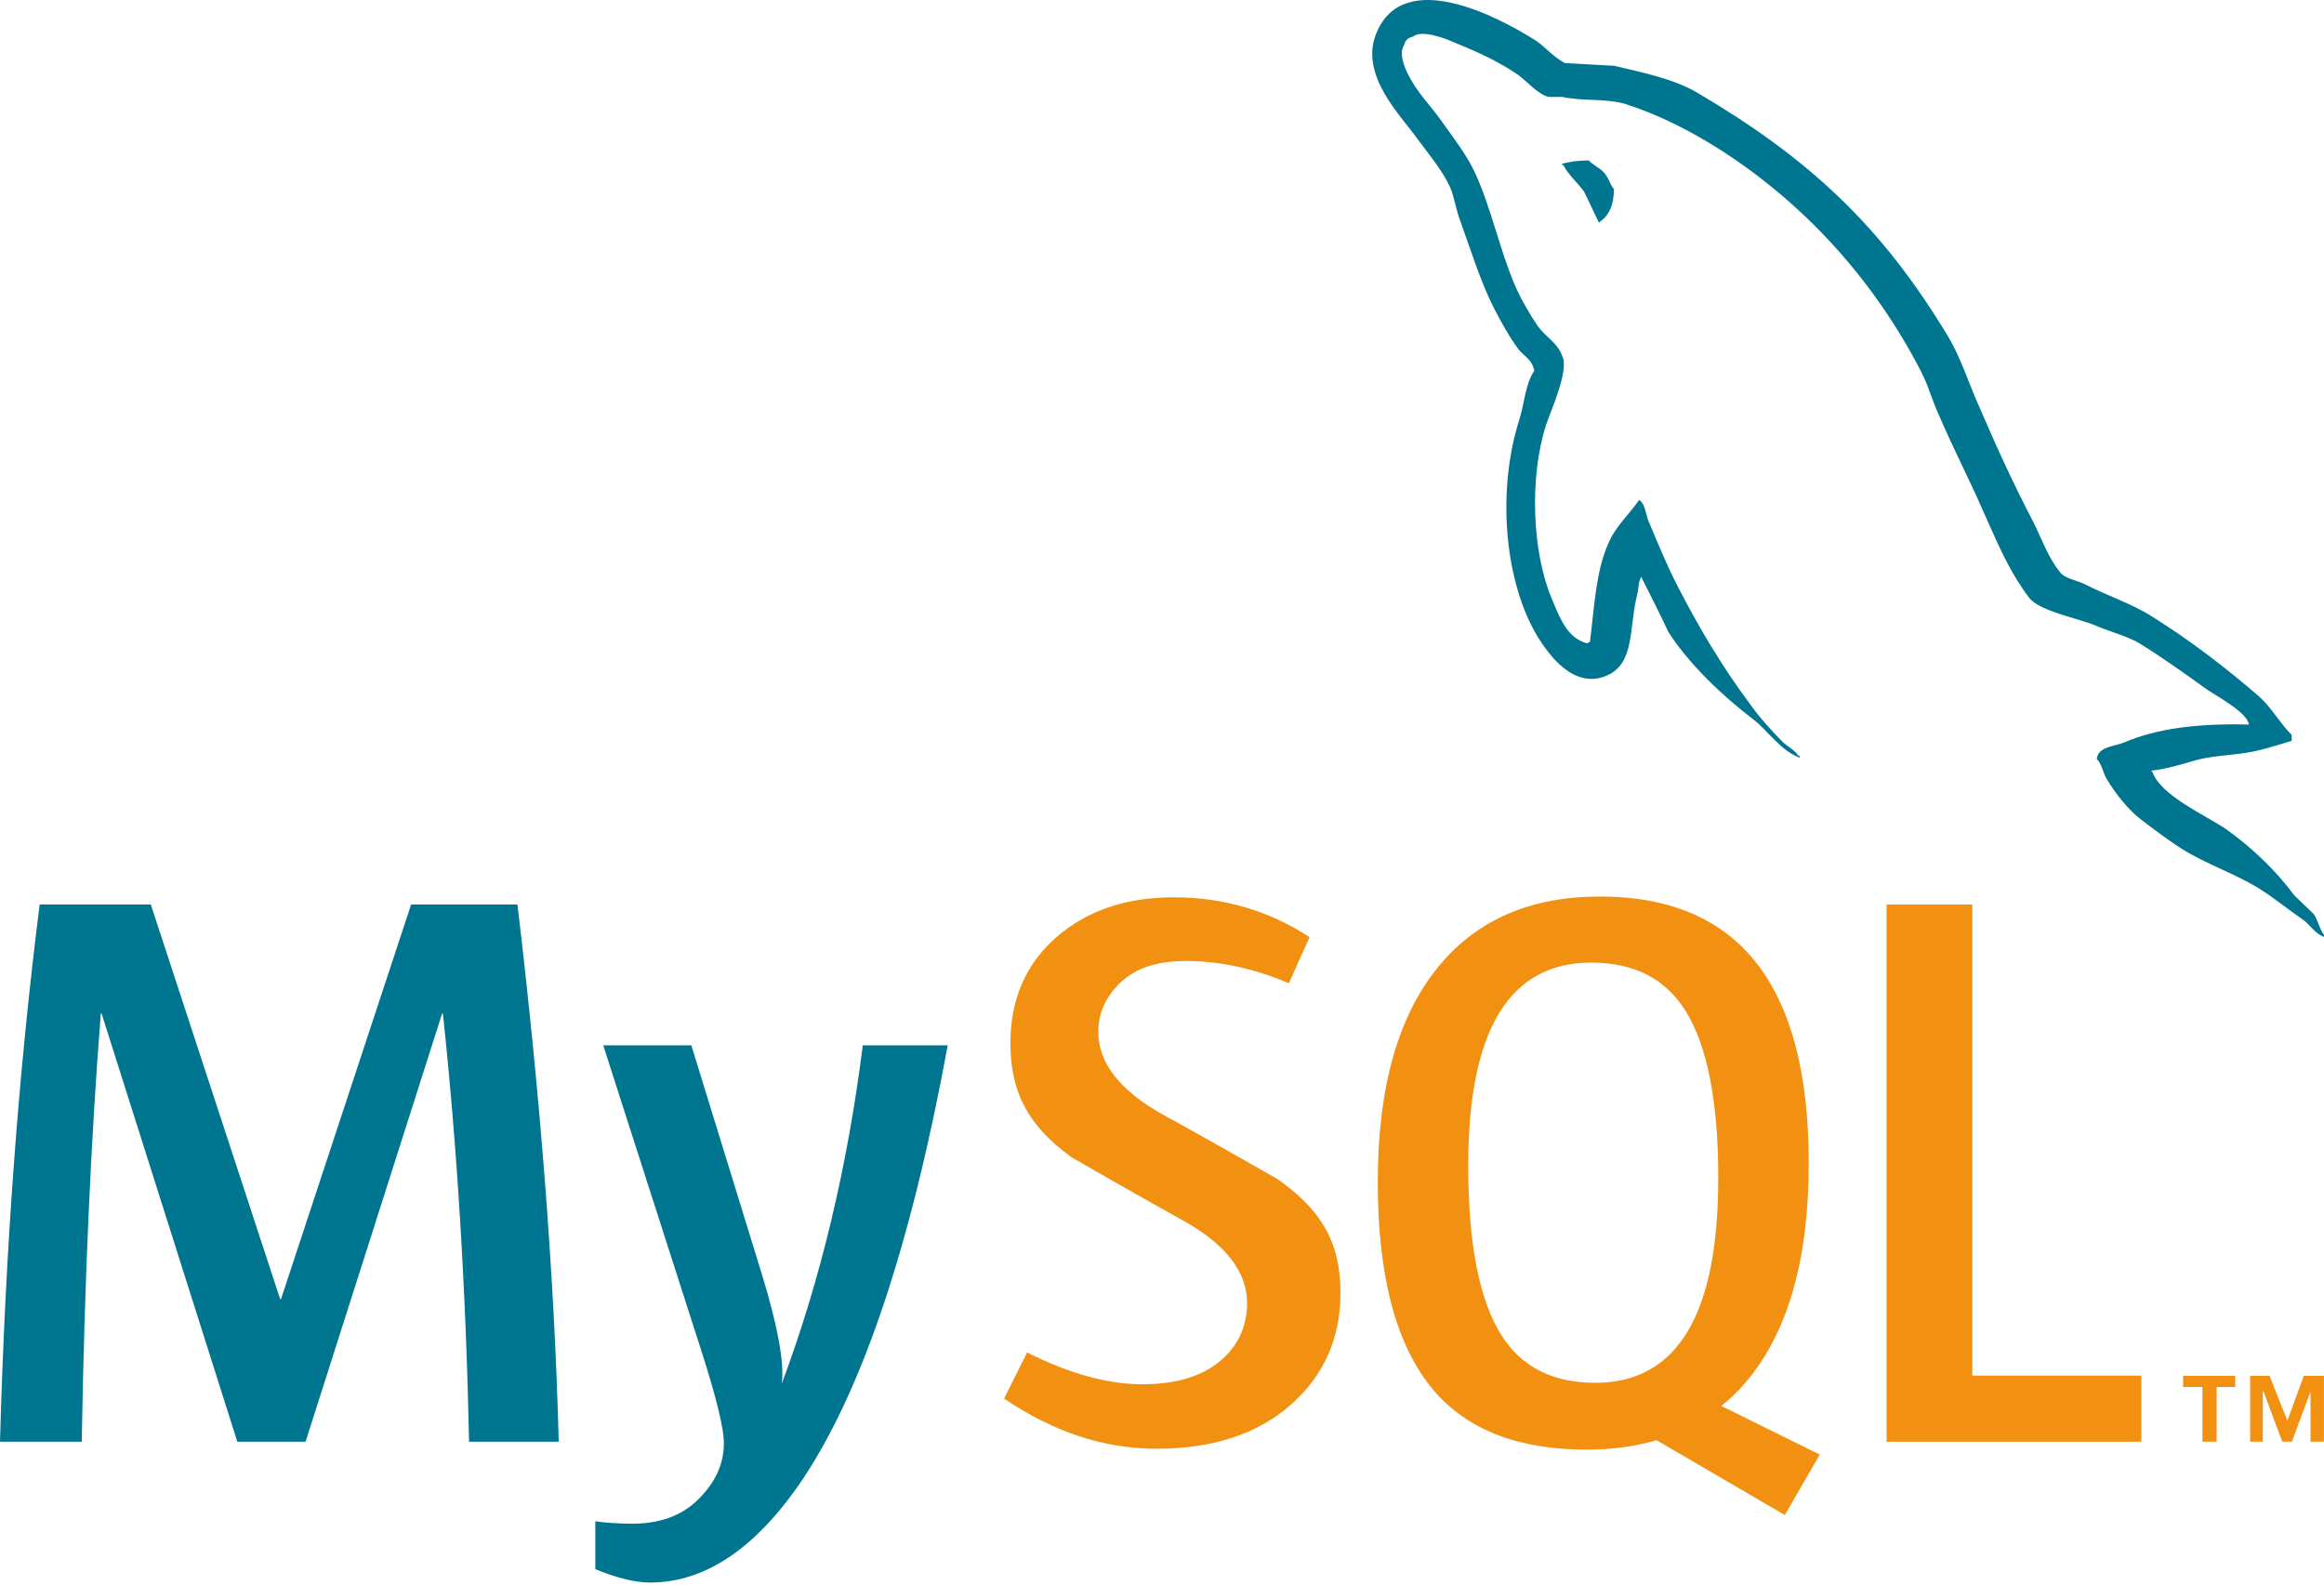
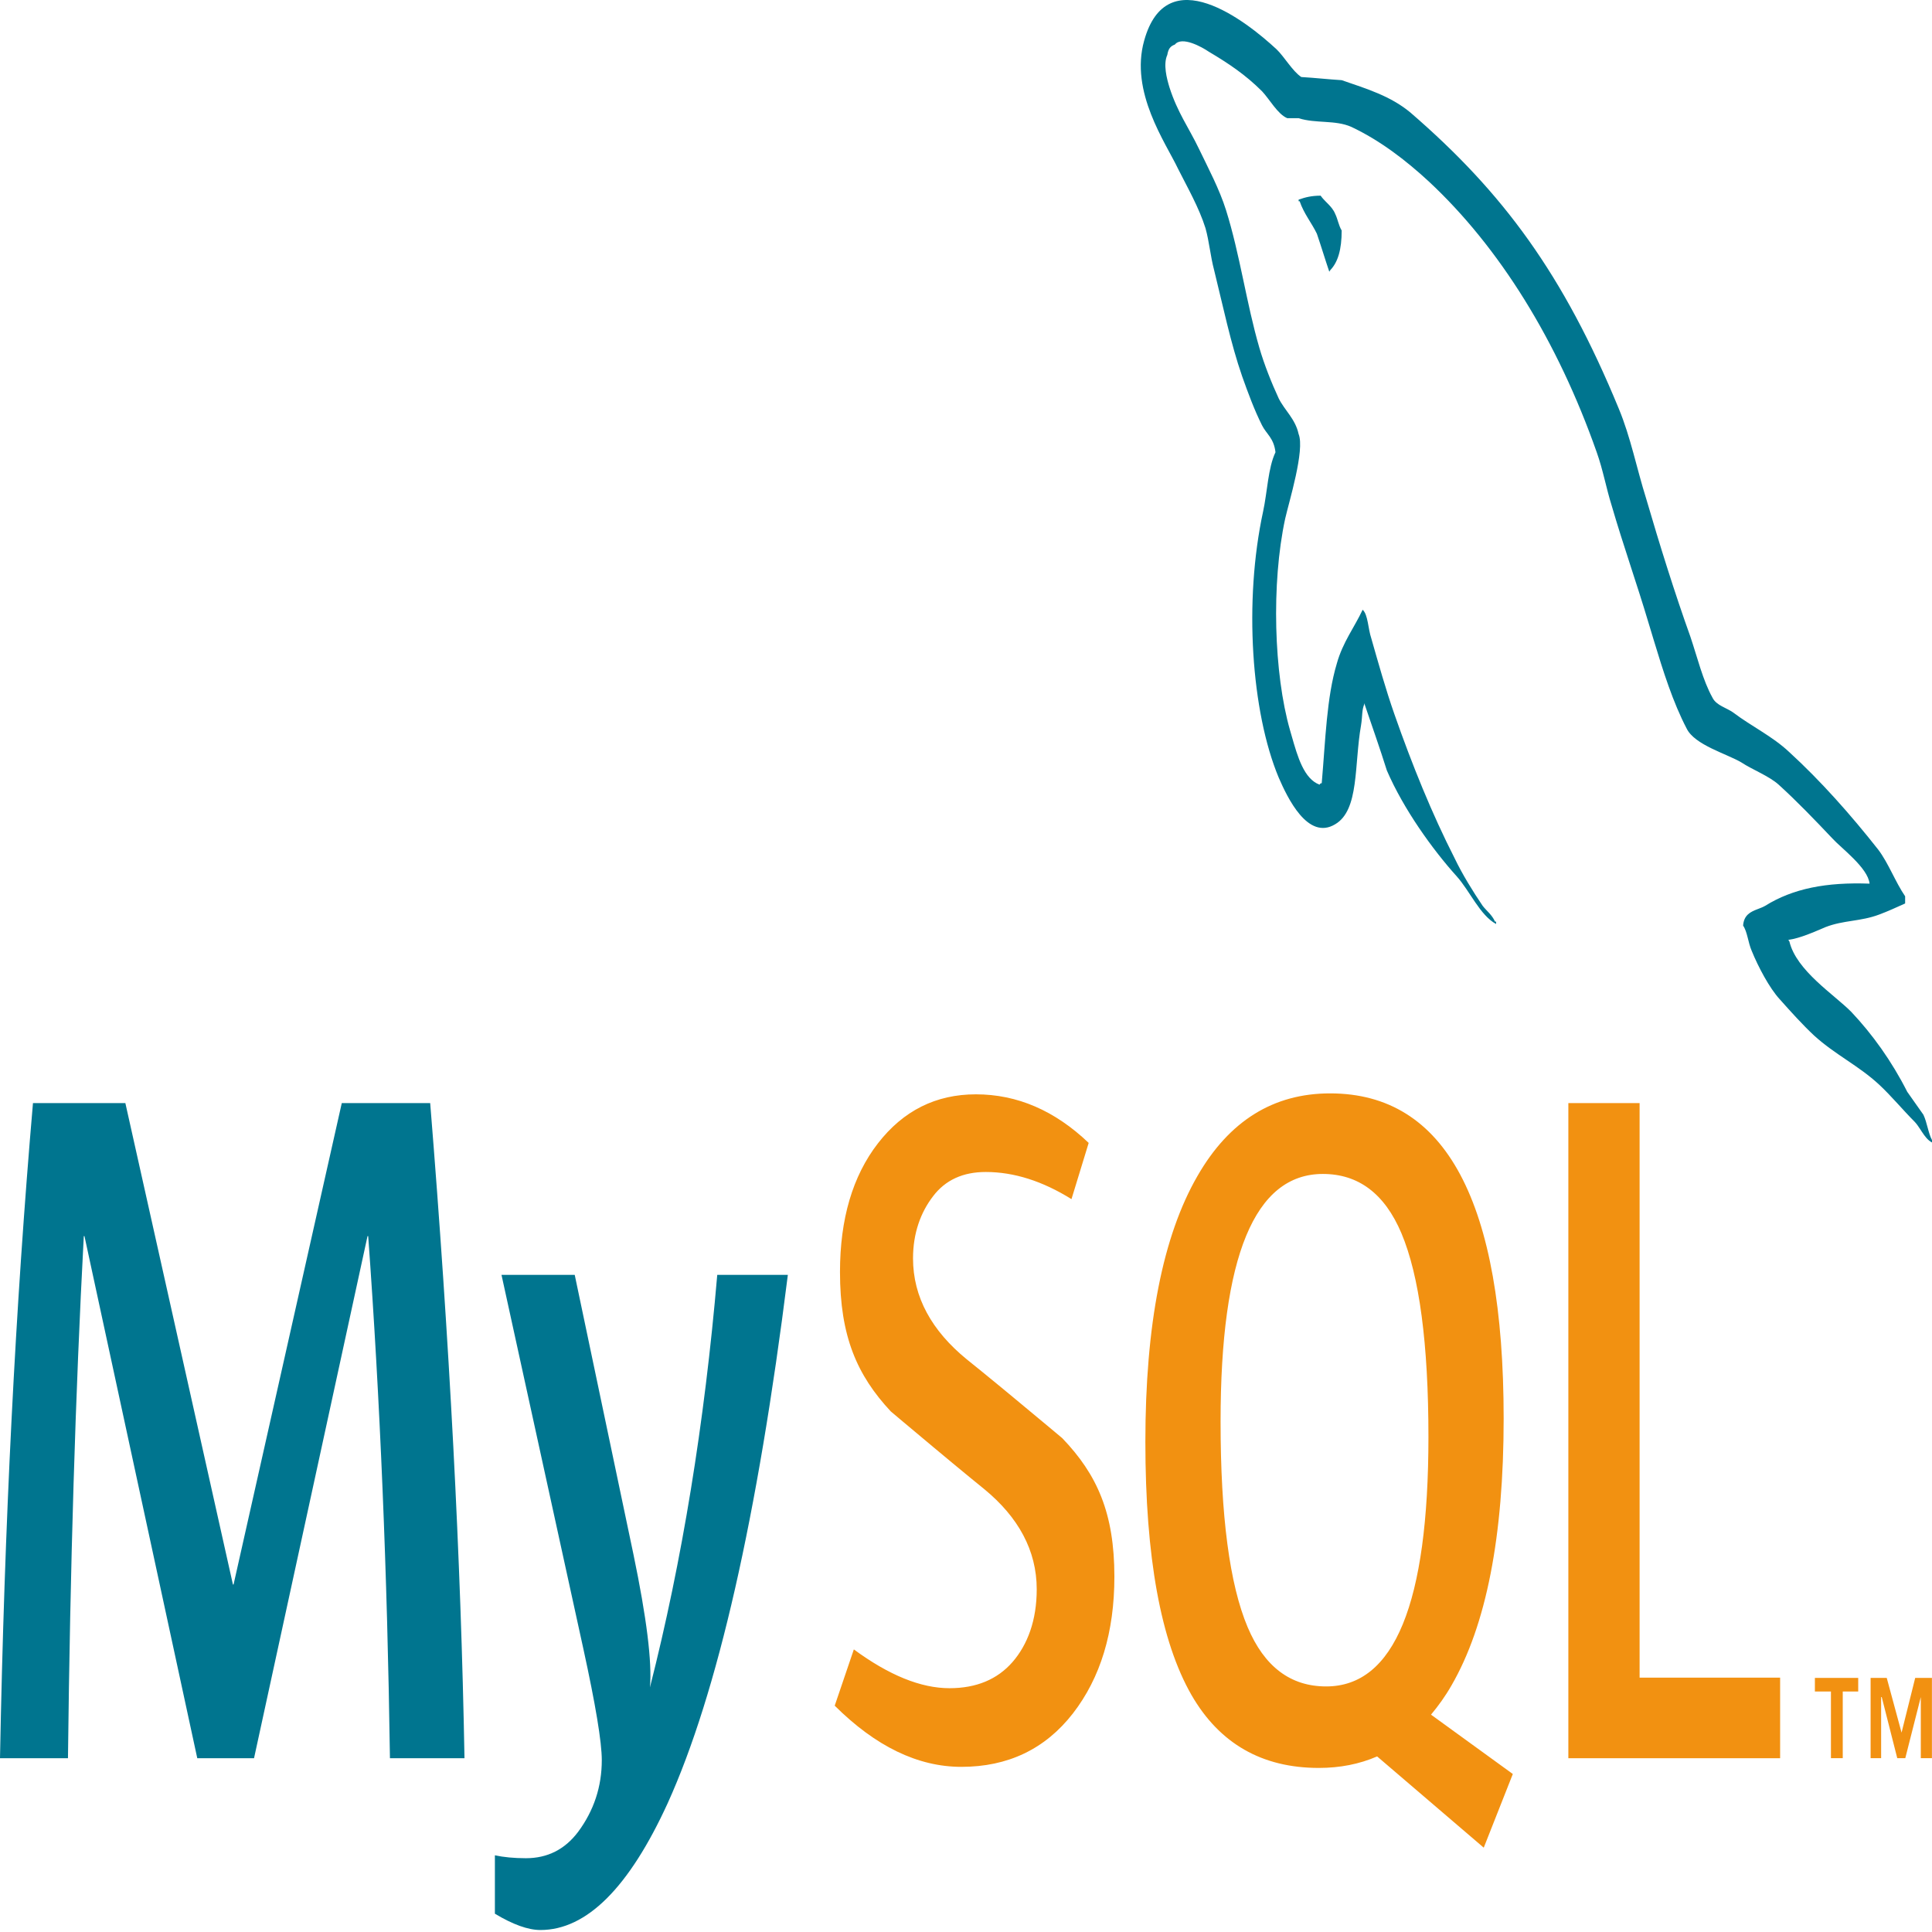
- <svg xmlns="http://www.w3.org/2000/svg" width="512px" height="349px" viewBox="0 0 512 349" version="1.1" preserveAspectRatio="xMidYMid">
-   <g>
-     <path d="M152.309,230.297 L167.87,280.784 C171.366,292.247 172.824,300.249 172.24,304.81 C180.751,282.018 186.696,257.18 190.079,230.297 L208.789,230.297 C200.744,274.063 190.133,305.867 176.962,325.708 C166.7,340.996 155.458,348.64 143.216,348.64 C139.952,348.64 135.928,347.654 131.153,345.696 L131.153,335.145 C133.486,335.488 136.223,335.671 139.371,335.671 C145.082,335.671 149.685,334.088 153.187,330.929 C157.38,327.08 159.479,322.754 159.479,317.96 C159.479,314.685 157.842,307.966 154.583,297.802 L132.902,230.297 L152.309,230.297 Z M33.224,199.266 L61.725,286.222 L61.9,286.222 L90.575,199.266 L114.003,199.266 C119.134,242.39 122.163,281.847 123.094,317.612 L103.341,317.612 C102.646,284.179 100.721,252.741 97.573,223.292 L97.399,223.292 L67.321,317.612 L52.28,317.612 L22.384,223.292 L22.208,223.292 C19.99,251.574 18.594,283.011 18.012,317.612 L1.41179433e-16,317.612 C1.164,275.532 4.077,236.087 8.739,199.266 L33.224,199.266 Z" fill="#00758F" fill-rule="nonzero" />
-     <path d="M352.498,197.509 C383.155,197.509 398.484,217.096 398.484,256.249 C398.484,277.525 393.874,293.596 384.663,304.453 C383.002,306.437 381.168,308.151 379.236,309.739 L379.236,309.739 L400.931,320.466 L400.91,320.465 L393.207,333.767 L364.954,317.282 C360.271,318.669 355.118,319.362 349.503,319.362 C334.45,319.362 323.206,314.975 315.772,306.212 C307.611,296.518 303.534,281.257 303.534,260.455 C303.534,239.299 308.136,223.289 317.35,212.418 C325.742,202.474 337.461,197.509 352.498,197.509 Z M258.618,197.682 C269.575,197.682 279.539,200.614 288.512,206.457 L283.954,216.614 C276.275,213.35 268.703,211.711 261.238,211.711 C255.18,211.711 250.512,213.169 247.258,216.103 C243.986,219.011 241.962,222.754 241.962,227.315 C241.962,234.324 246.956,240.404 256.177,245.54 C258.657,246.889 261.888,248.687 265.208,250.551 L265.896,250.938 C266.011,251.002 266.126,251.067 266.241,251.132 L266.93,251.519 C267.045,251.584 267.16,251.649 267.274,251.713 L267.962,252.101 C274.943,256.036 281.51,259.792 281.51,259.792 C290.731,266.337 295.326,273.315 295.326,284.808 C295.326,294.845 291.648,303.084 284.317,309.531 C276.979,315.949 267.122,319.167 254.778,319.167 C243.233,319.167 232.044,315.463 221.206,308.117 L226.276,297.951 C235.603,302.626 244.043,304.96 251.622,304.96 C258.73,304.96 264.294,303.374 268.319,300.24 C272.336,297.083 274.743,292.681 274.743,287.097 C274.743,280.07 269.855,274.063 260.888,269.024 C258.559,267.743 255.577,266.07 252.493,264.327 L251.806,263.938 C250.544,263.225 249.273,262.503 248.028,261.796 L247.352,261.412 C241.298,257.968 236.063,254.959 236.063,254.959 C227.099,248.402 222.604,241.367 222.604,229.775 C222.604,220.188 225.956,212.439 232.65,206.544 C239.36,200.636 248.017,197.682 258.618,197.682 Z M434.513,199.266 L434.513,303.054 L471.751,303.054 L471.751,317.612 L415.627,317.612 L415.627,199.266 L434.513,199.266 Z M492.444,303.099 L492.444,305.559 L488.349,305.559 L488.349,317.599 L485.219,317.599 L485.219,305.559 L480.966,305.559 L480.966,303.099 L492.444,303.099 Z M500.004,303.099 L503.934,312.983 L507.545,303.099 L511.982,303.099 L511.982,317.599 L509.032,317.599 L509.032,306.564 L504.922,317.599 L502.795,317.599 L498.678,306.564 L498.52,306.564 L498.52,317.599 L495.729,317.599 L495.729,303.099 L500.004,303.099 Z M350.569,212.064 C332.503,212.064 323.465,226.973 323.465,256.773 C323.465,273.843 325.86,286.222 330.641,293.937 L330.641,293.937 C335.069,301.077 342.004,304.64 351.447,304.64 C369.513,304.64 378.55,289.614 378.55,259.576 C378.55,242.745 376.155,230.473 371.381,222.754 C366.947,215.63 360.015,212.064 350.569,212.064 Z" fill="#F29111" fill-rule="nonzero" />
-     <path d="M303.218,7.333 C309.211,-7.393 330.166,3.759 338.299,8.904 C340.291,10.19 342.577,12.909 344.862,13.914 C348.427,14.055 351.989,14.333 355.56,14.482 C362.258,16.056 368.532,17.342 373.809,20.348 C398.338,34.793 414.305,49.513 429.001,73.827 C432.139,78.978 433.709,84.55 436.274,90.123 C439.833,98.43 443.834,107.15 447.966,115.005 C449.815,118.729 451.247,122.87 453.816,126.015 C454.819,127.453 457.668,127.877 459.371,128.736 C464.079,131.173 469.783,133.023 474.21,135.883 C482.48,141.039 490.475,147.183 497.743,153.472 C500.452,155.901 502.298,159.338 504.879,161.906 L504.879,161.906 L504.879,163.202 C502.588,163.905 500.305,164.625 498.02,165.201 C493.029,166.484 488.608,166.194 483.766,167.477 C480.774,168.345 477.059,169.49 473.921,169.781 C474.061,169.922 474.21,170.073 474.21,170.073 C476.057,175.348 486.045,179.638 490.613,182.793 C496.161,186.797 501.302,191.654 505.44,197.23 C506.869,198.653 508.298,199.948 509.721,201.367 C510.714,202.805 510.994,204.665 512,205.948 L512,205.948 L512,206.381 C510.886,205.988 510.085,205.238 509.326,204.454 L508.873,203.981 C508.42,203.51 507.963,203.049 507.442,202.668 C504.294,200.518 501.168,197.946 498.02,195.947 C492.608,192.513 486.331,190.52 480.774,187.073 C477.632,185.072 474.637,182.793 471.642,180.504 C468.927,178.496 465.937,174.642 464.231,171.782 C463.226,170.202 463.088,168.345 461.94,167.203 C462.145,165.293 463.894,164.726 465.659,164.26 L466.065,164.153 C466.674,163.995 467.27,163.837 467.79,163.628 C475.204,160.48 484.043,159.338 495.457,159.624 L495.457,159.624 C495.028,156.758 487.895,153.187 485.618,151.471 C481.048,148.177 476.209,144.74 471.361,141.742 C468.792,140.172 464.365,139.026 461.519,137.743 C457.668,136.169 449.108,134.596 446.975,131.598 C443.35,126.872 440.746,121.235 438.218,115.541 L437.53,113.987 C437.3,113.469 437.071,112.951 436.841,112.434 C433.852,105.577 430.14,98.428 427.145,91.407 C425.579,87.982 424.86,84.976 423.144,81.691 C412.738,61.533 397.336,44.656 378.66,32.787 C372.523,28.925 365.679,25.351 358.126,22.922 C353.845,21.629 348.707,22.344 344.146,21.351 L344.146,21.351 L341.144,21.351 C338.582,20.63 336.443,17.914 334.444,16.481 C330.029,13.484 325.607,11.471 320.327,9.332 C318.477,8.474 313.194,6.476 311.35,8.049 C310.208,8.336 309.629,8.767 309.348,9.913 C308.212,11.624 309.211,14.199 309.918,15.776 C312.06,20.346 315.052,23.062 317.767,26.924 C320.184,30.349 323.185,34.211 324.898,37.935 C328.594,45.94 330.315,54.809 333.74,62.813 C335.011,65.823 337.019,69.248 338.868,71.964 C340.435,74.118 343.284,75.676 344.146,78.404 C345.864,81.264 341.574,90.701 340.581,93.698 C336.866,105.425 337.586,121.726 341.864,131.891 C341.94,132.069 342.016,132.248 342.092,132.427 L342.32,132.97 C343.882,136.693 345.554,140.702 349.707,141.743 C349.993,141.459 349.707,141.608 350.274,141.459 C351.279,133.591 351.562,126.014 354.274,119.858 C355.841,116.009 358.97,113.288 361.115,110.146 C362.544,111.002 362.544,113.583 363.397,115.291 C365.253,119.721 367.246,124.578 369.534,129.021 C374.23,138.171 379.513,147.042 385.501,155.046 C387.506,157.905 390.352,161.052 392.917,163.627 C394.06,164.624 395.34,165.2 396.199,166.483 L396.199,166.483 L396.479,166.483 L396.479,166.915 C392.201,165.338 389.489,160.912 386.077,158.328 C379.653,153.471 371.96,146.177 367.532,139.177 C365.68,135.16 363.678,131.309 361.682,127.311 L361.682,127.311 L361.682,127.022 C360.829,128.164 361.115,129.298 360.688,131.026 C358.836,138.171 360.262,146.322 353.845,148.892 C346.571,151.902 341.145,144.035 338.868,140.46 C331.592,128.594 329.599,108.576 334.73,92.417 C335.87,88.84 336.025,84.55 338.015,81.694 C337.586,79.112 335.596,78.406 334.444,76.824 C332.448,74.12 330.739,70.97 329.176,67.967 C326.174,62.101 324.038,55.092 321.759,48.801 C320.757,46.232 320.47,43.653 319.471,41.221 C317.767,37.509 314.626,33.785 312.203,30.501 C308.922,25.78 299.366,16.633 303.218,7.333 Z M349.99,35.348 C350.371,35.73 350.831,36.064 351.307,36.393 L351.881,36.787 C352.646,37.316 353.387,37.875 353.842,38.635 C354.561,39.641 354.695,40.634 355.557,41.642 C355.557,45.079 354.561,47.364 352.55,48.788 C352.55,48.788 352.413,48.938 352.272,49.078 C351.133,46.787 350.133,44.508 348.985,42.219 C347.571,40.221 345.572,38.636 344.42,36.353 L344.42,36.353 L344.143,36.353 L344.143,36.066 C345.864,35.641 347.571,35.348 349.99,35.348 Z" fill="#00758F" />
+ <svg xmlns="http://www.w3.org/2000/svg" width="2048px" height="2048px" viewBox="0 0 2048 2048" version="1.1">
+   <g id="surface1">
+     <path style=" stroke:none;fill-rule:nonzero;fill:rgb(0%,45.882%,56.078%);fill-opacity:1;" d="M 609.234 1351.422 L 671.484 1647.703 C 685.469 1714.969 691.297 1761.922 688.969 1788.688 C 723 1654.938 746.781 1509.188 760.312 1351.422 L 835.156 1351.422 C 802.984 1608.25 760.531 1794.891 707.844 1911.312 C 666.797 2001.031 621.828 2045.891 572.859 2045.891 C 559.812 2045.891 543.719 2040.094 524.609 2028.609 L 524.609 1966.703 C 533.938 1968.703 544.891 1969.781 557.484 1969.781 C 580.328 1969.781 598.734 1960.5 612.75 1941.953 C 629.516 1919.375 637.922 1893.984 637.922 1865.844 C 637.922 1846.641 631.359 1807.203 618.328 1747.562 L 531.609 1351.422 Z M 132.891 1169.328 L 246.906 1679.609 L 247.594 1679.609 L 362.297 1169.328 L 456.016 1169.328 C 476.531 1422.391 488.656 1653.938 492.375 1863.812 L 413.359 1863.812 C 410.578 1667.609 402.891 1483.125 390.297 1310.312 L 389.594 1310.312 L 269.281 1863.812 L 209.125 1863.812 L 89.531 1310.312 L 88.828 1310.312 C 79.953 1476.281 74.375 1660.766 72.047 1863.812 L 0 1863.812 C 4.656 1616.875 16.312 1385.406 34.953 1169.328 Z M 132.891 1169.328 " />
+     <path style=" stroke:none;fill-rule:nonzero;fill:rgb(94.902%,56.863%,6.667%);fill-opacity:1;" d="M 1409.984 1159.031 C 1532.625 1159.031 1593.938 1273.969 1593.938 1503.719 C 1593.938 1628.578 1575.5 1722.875 1538.656 1786.594 C 1532.016 1798.234 1524.672 1808.297 1516.938 1817.609 L 1603.719 1880.562 L 1603.641 1880.547 L 1572.828 1958.609 L 1459.812 1861.875 C 1441.078 1870.016 1420.469 1874.078 1398.016 1874.078 C 1337.797 1874.078 1292.828 1848.328 1263.094 1796.906 C 1230.453 1740.031 1214.141 1650.469 1214.141 1528.406 C 1214.141 1404.25 1232.547 1310.297 1269.406 1246.516 C 1302.969 1188.156 1349.844 1159.031 1409.984 1159.031 Z M 1034.469 1160.031 C 1078.297 1160.031 1118.156 1177.25 1154.047 1211.531 L 1135.812 1271.125 C 1105.094 1251.984 1074.812 1242.359 1044.953 1242.359 C 1020.719 1242.359 1002.047 1250.922 989.031 1268.141 C 975.938 1285.203 967.844 1307.156 967.844 1333.938 C 967.844 1375.062 987.828 1410.734 1024.703 1440.875 C 1034.625 1448.797 1047.547 1459.344 1060.828 1470.281 L 1063.578 1472.547 C 1064.047 1472.938 1064.5 1473.312 1064.969 1473.688 L 1067.719 1475.969 C 1068.172 1476.344 1068.641 1476.719 1069.094 1477.109 L 1071.844 1479.375 C 1099.766 1502.469 1126.047 1524.516 1126.047 1524.516 C 1162.922 1562.922 1181.297 1603.859 1181.297 1671.312 C 1181.297 1730.203 1166.594 1778.562 1137.266 1816.391 C 1107.922 1854.047 1068.484 1872.938 1019.109 1872.938 C 972.938 1872.938 928.172 1851.203 884.828 1808.094 L 905.109 1748.438 C 942.406 1775.875 976.172 1789.562 1006.484 1789.562 C 1034.922 1789.562 1057.172 1780.266 1073.281 1761.859 C 1089.344 1743.344 1098.969 1717.516 1098.969 1684.734 C 1098.969 1643.5 1079.422 1608.25 1043.547 1578.688 C 1034.234 1571.172 1022.312 1561.359 1009.969 1551.125 L 1007.219 1548.844 C 1002.172 1544.656 997.094 1540.422 992.109 1536.266 L 989.406 1534.016 C 965.188 1513.812 944.25 1496.141 944.25 1496.141 C 908.391 1457.672 890.422 1416.391 890.422 1348.359 C 890.422 1292.109 903.828 1246.641 930.609 1212.031 C 957.438 1177.375 992.062 1160.031 1034.469 1160.031 Z M 1738.047 1169.328 L 1738.047 1778.375 L 1887 1778.375 L 1887 1863.812 L 1662.516 1863.812 L 1662.516 1169.328 Z M 1969.781 1778.641 L 1969.781 1793.078 L 1953.391 1793.078 L 1953.391 1863.734 L 1940.875 1863.734 L 1940.875 1793.078 L 1923.859 1793.078 L 1923.859 1778.641 Z M 2000.016 1778.641 L 2015.734 1836.641 L 2030.188 1778.641 L 2047.922 1778.641 L 2047.922 1863.734 L 2036.125 1863.734 L 2036.125 1798.969 L 2019.688 1863.734 L 2011.172 1863.734 L 1994.719 1798.969 L 1994.078 1798.969 L 1994.078 1863.734 L 1982.922 1863.734 L 1982.922 1778.641 Z M 1402.281 1244.438 C 1330.016 1244.438 1293.859 1331.922 1293.859 1506.797 C 1293.859 1606.969 1303.438 1679.609 1322.562 1724.875 C 1340.281 1766.781 1368.016 1787.688 1405.781 1787.688 C 1478.047 1787.688 1514.203 1699.516 1514.203 1523.234 C 1514.203 1424.469 1504.625 1352.453 1485.516 1307.172 C 1467.781 1265.359 1440.062 1244.438 1402.281 1244.438 Z M 1402.281 1244.438 " />
+     <path style=" stroke:none;fill-rule:nonzero;fill:rgb(0%,45.882%,56.078%);fill-opacity:1;" d="M 1212.875 43.031 C 1236.844 -43.375 1320.656 22.062 1353.188 52.25 C 1361.172 59.797 1370.312 75.75 1379.453 81.656 C 1393.703 82.469 1407.953 84.109 1422.234 84.984 C 1449.031 94.219 1474.125 101.766 1495.234 119.406 C 1593.359 204.172 1657.219 290.547 1716 433.234 C 1728.562 463.453 1734.828 496.156 1745.094 528.859 C 1759.328 577.609 1775.328 628.781 1791.859 674.875 C 1799.266 696.719 1804.984 721.031 1815.266 739.484 C 1819.281 747.922 1830.672 750.406 1837.484 755.453 C 1856.312 769.75 1879.125 780.609 1896.844 797.391 C 1929.922 827.641 1961.906 863.703 1990.969 900.609 C 2001.812 914.859 2009.188 935.031 2019.516 950.094 L 2019.516 957.703 C 2010.344 961.828 2001.219 966.047 1992.078 969.438 C 1972.109 976.969 1954.438 975.266 1935.062 982.797 C 1923.094 987.875 1908.234 994.609 1895.688 996.312 C 1896.25 997.141 1896.844 998.016 1896.844 998.016 C 1904.234 1028.969 1944.188 1054.156 1962.453 1072.656 C 1984.641 1096.156 2005.203 1124.656 2021.766 1157.375 C 2027.469 1165.734 2033.188 1173.328 2038.891 1181.656 C 2042.859 1190.094 2043.984 1201.016 2048 1208.547 L 2048 1211.078 C 2043.547 1208.781 2040.344 1204.375 2037.297 1199.781 L 2035.484 1197 C 2033.688 1194.234 2031.844 1191.531 2029.766 1189.297 C 2017.172 1176.672 2004.672 1161.578 1992.078 1149.859 C 1970.438 1129.703 1945.328 1118.016 1923.094 1097.781 C 1910.531 1086.031 1898.547 1072.656 1886.562 1059.234 C 1875.703 1047.453 1863.75 1024.828 1856.922 1008.047 C 1852.906 998.781 1852.359 987.875 1847.766 981.172 C 1848.578 969.969 1855.578 966.641 1862.641 963.906 L 1864.266 963.281 C 1866.688 962.359 1869.078 961.422 1871.156 960.203 C 1900.812 941.734 1936.172 935.031 1981.828 936.703 C 1980.109 919.891 1951.578 898.938 1942.469 888.859 C 1924.188 869.531 1904.844 849.359 1885.438 831.766 C 1875.172 822.547 1857.453 815.828 1846.078 808.297 C 1830.672 799.062 1796.438 789.828 1787.906 772.25 C 1773.406 744.516 1762.984 711.438 1752.875 678.016 L 1750.125 668.891 C 1749.203 665.859 1748.281 662.812 1747.359 659.781 C 1735.406 619.547 1720.562 577.594 1708.578 536.391 C 1702.312 516.297 1699.438 498.656 1692.578 479.375 C 1650.953 361.094 1589.344 262.047 1514.641 192.406 C 1490.094 169.734 1462.719 148.766 1432.5 134.516 C 1415.375 126.922 1394.828 131.125 1376.578 125.297 L 1364.578 125.297 C 1354.328 121.062 1345.766 105.125 1337.781 96.719 C 1320.109 79.125 1302.438 67.312 1281.312 54.766 C 1273.906 49.719 1252.781 38 1245.406 47.234 C 1240.828 48.922 1238.516 51.453 1237.391 58.172 C 1232.844 68.203 1236.844 83.328 1239.672 92.578 C 1248.234 119.391 1260.203 135.328 1271.062 158 C 1280.734 178.094 1292.734 200.75 1299.594 222.609 C 1314.375 269.578 1321.266 321.625 1334.953 368.609 C 1340.047 386.266 1348.078 406.359 1355.469 422.297 C 1361.734 434.938 1373.141 444.078 1376.578 460.094 C 1383.453 476.875 1366.297 532.25 1362.328 549.844 C 1347.469 618.656 1350.344 714.312 1367.453 773.969 C 1367.766 775 1368.062 776.062 1368.359 777.109 L 1369.281 780.297 C 1375.531 802.141 1382.219 825.672 1398.828 831.781 C 1399.969 830.109 1398.828 830.984 1401.094 830.109 C 1405.109 783.938 1406.25 739.469 1417.094 703.344 C 1423.359 680.766 1435.875 664.797 1444.453 646.359 C 1450.172 651.375 1450.172 666.531 1453.594 676.547 C 1461.016 702.547 1468.984 731.047 1478.141 757.125 C 1496.922 810.812 1518.047 862.875 1542 909.844 C 1550.016 926.609 1561.406 945.078 1571.672 960.203 C 1576.234 966.047 1581.359 969.422 1584.797 976.953 L 1585.922 976.953 L 1585.922 979.484 C 1568.812 970.234 1557.953 944.266 1544.312 929.094 C 1518.609 900.594 1487.844 857.797 1470.125 816.719 C 1462.719 793.141 1454.703 770.547 1446.734 747.094 L 1446.734 745.391 C 1443.312 752.094 1444.453 758.75 1442.75 768.891 C 1435.344 810.812 1441.047 858.641 1415.375 873.719 C 1386.281 891.391 1364.578 845.219 1355.469 824.25 C 1326.375 754.609 1318.391 637.141 1338.922 542.328 C 1343.484 521.328 1344.109 496.156 1352.062 479.391 C 1350.344 464.25 1342.391 460.109 1337.781 450.812 C 1329.797 434.953 1322.953 416.469 1316.703 398.844 C 1304.703 364.422 1296.156 323.297 1287.031 286.375 C 1283.031 271.297 1281.875 256.172 1277.875 241.891 C 1271.062 220.109 1258.5 198.25 1248.812 178.984 C 1235.688 151.281 1197.469 97.609 1212.875 43.031 Z M 1399.953 207.422 C 1401.484 209.672 1403.328 211.625 1405.234 213.562 L 1407.531 215.875 C 1410.578 218.984 1413.547 222.25 1415.359 226.719 C 1418.25 232.625 1418.781 238.453 1422.234 244.359 C 1422.234 264.531 1418.25 277.938 1410.203 286.297 C 1410.203 286.297 1409.656 287.172 1409.094 288 C 1404.531 274.547 1400.531 261.188 1395.938 247.75 C 1390.281 236.031 1382.281 226.719 1377.688 213.328 L 1376.578 213.328 L 1376.578 211.641 C 1383.453 209.156 1390.281 207.422 1399.953 207.422 Z M 1399.953 207.422 " />
  </g>
</svg>
